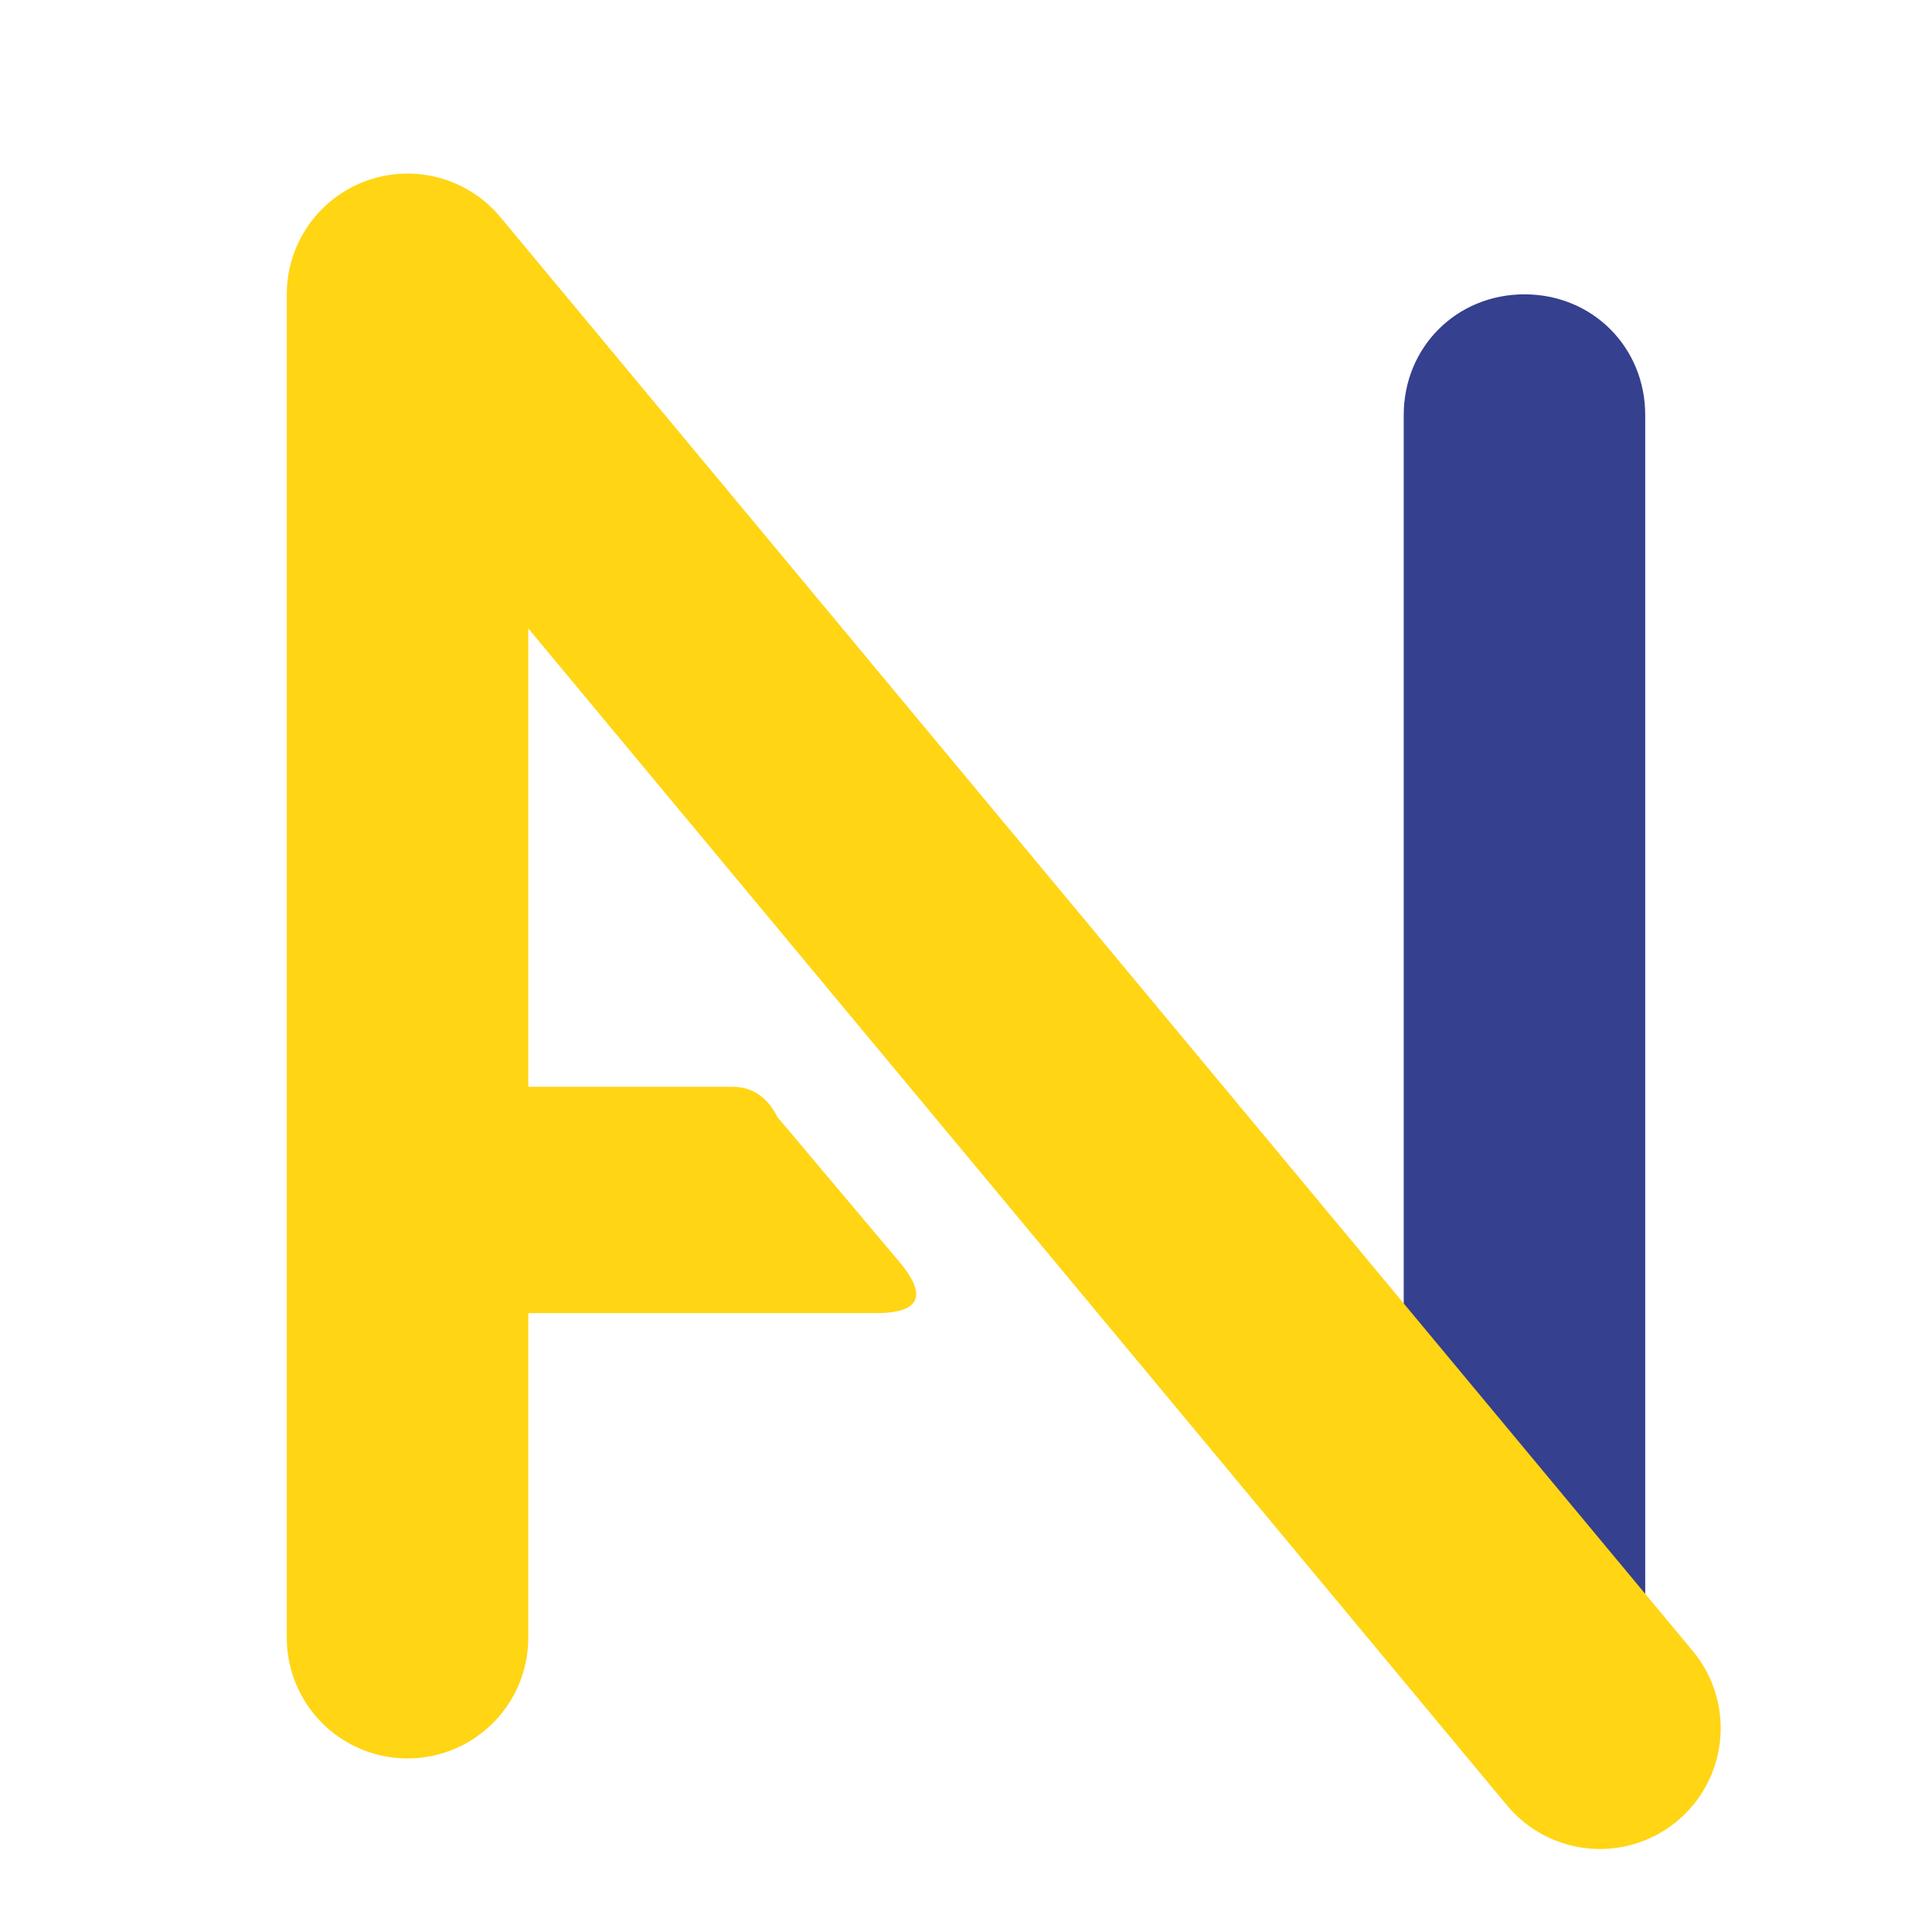
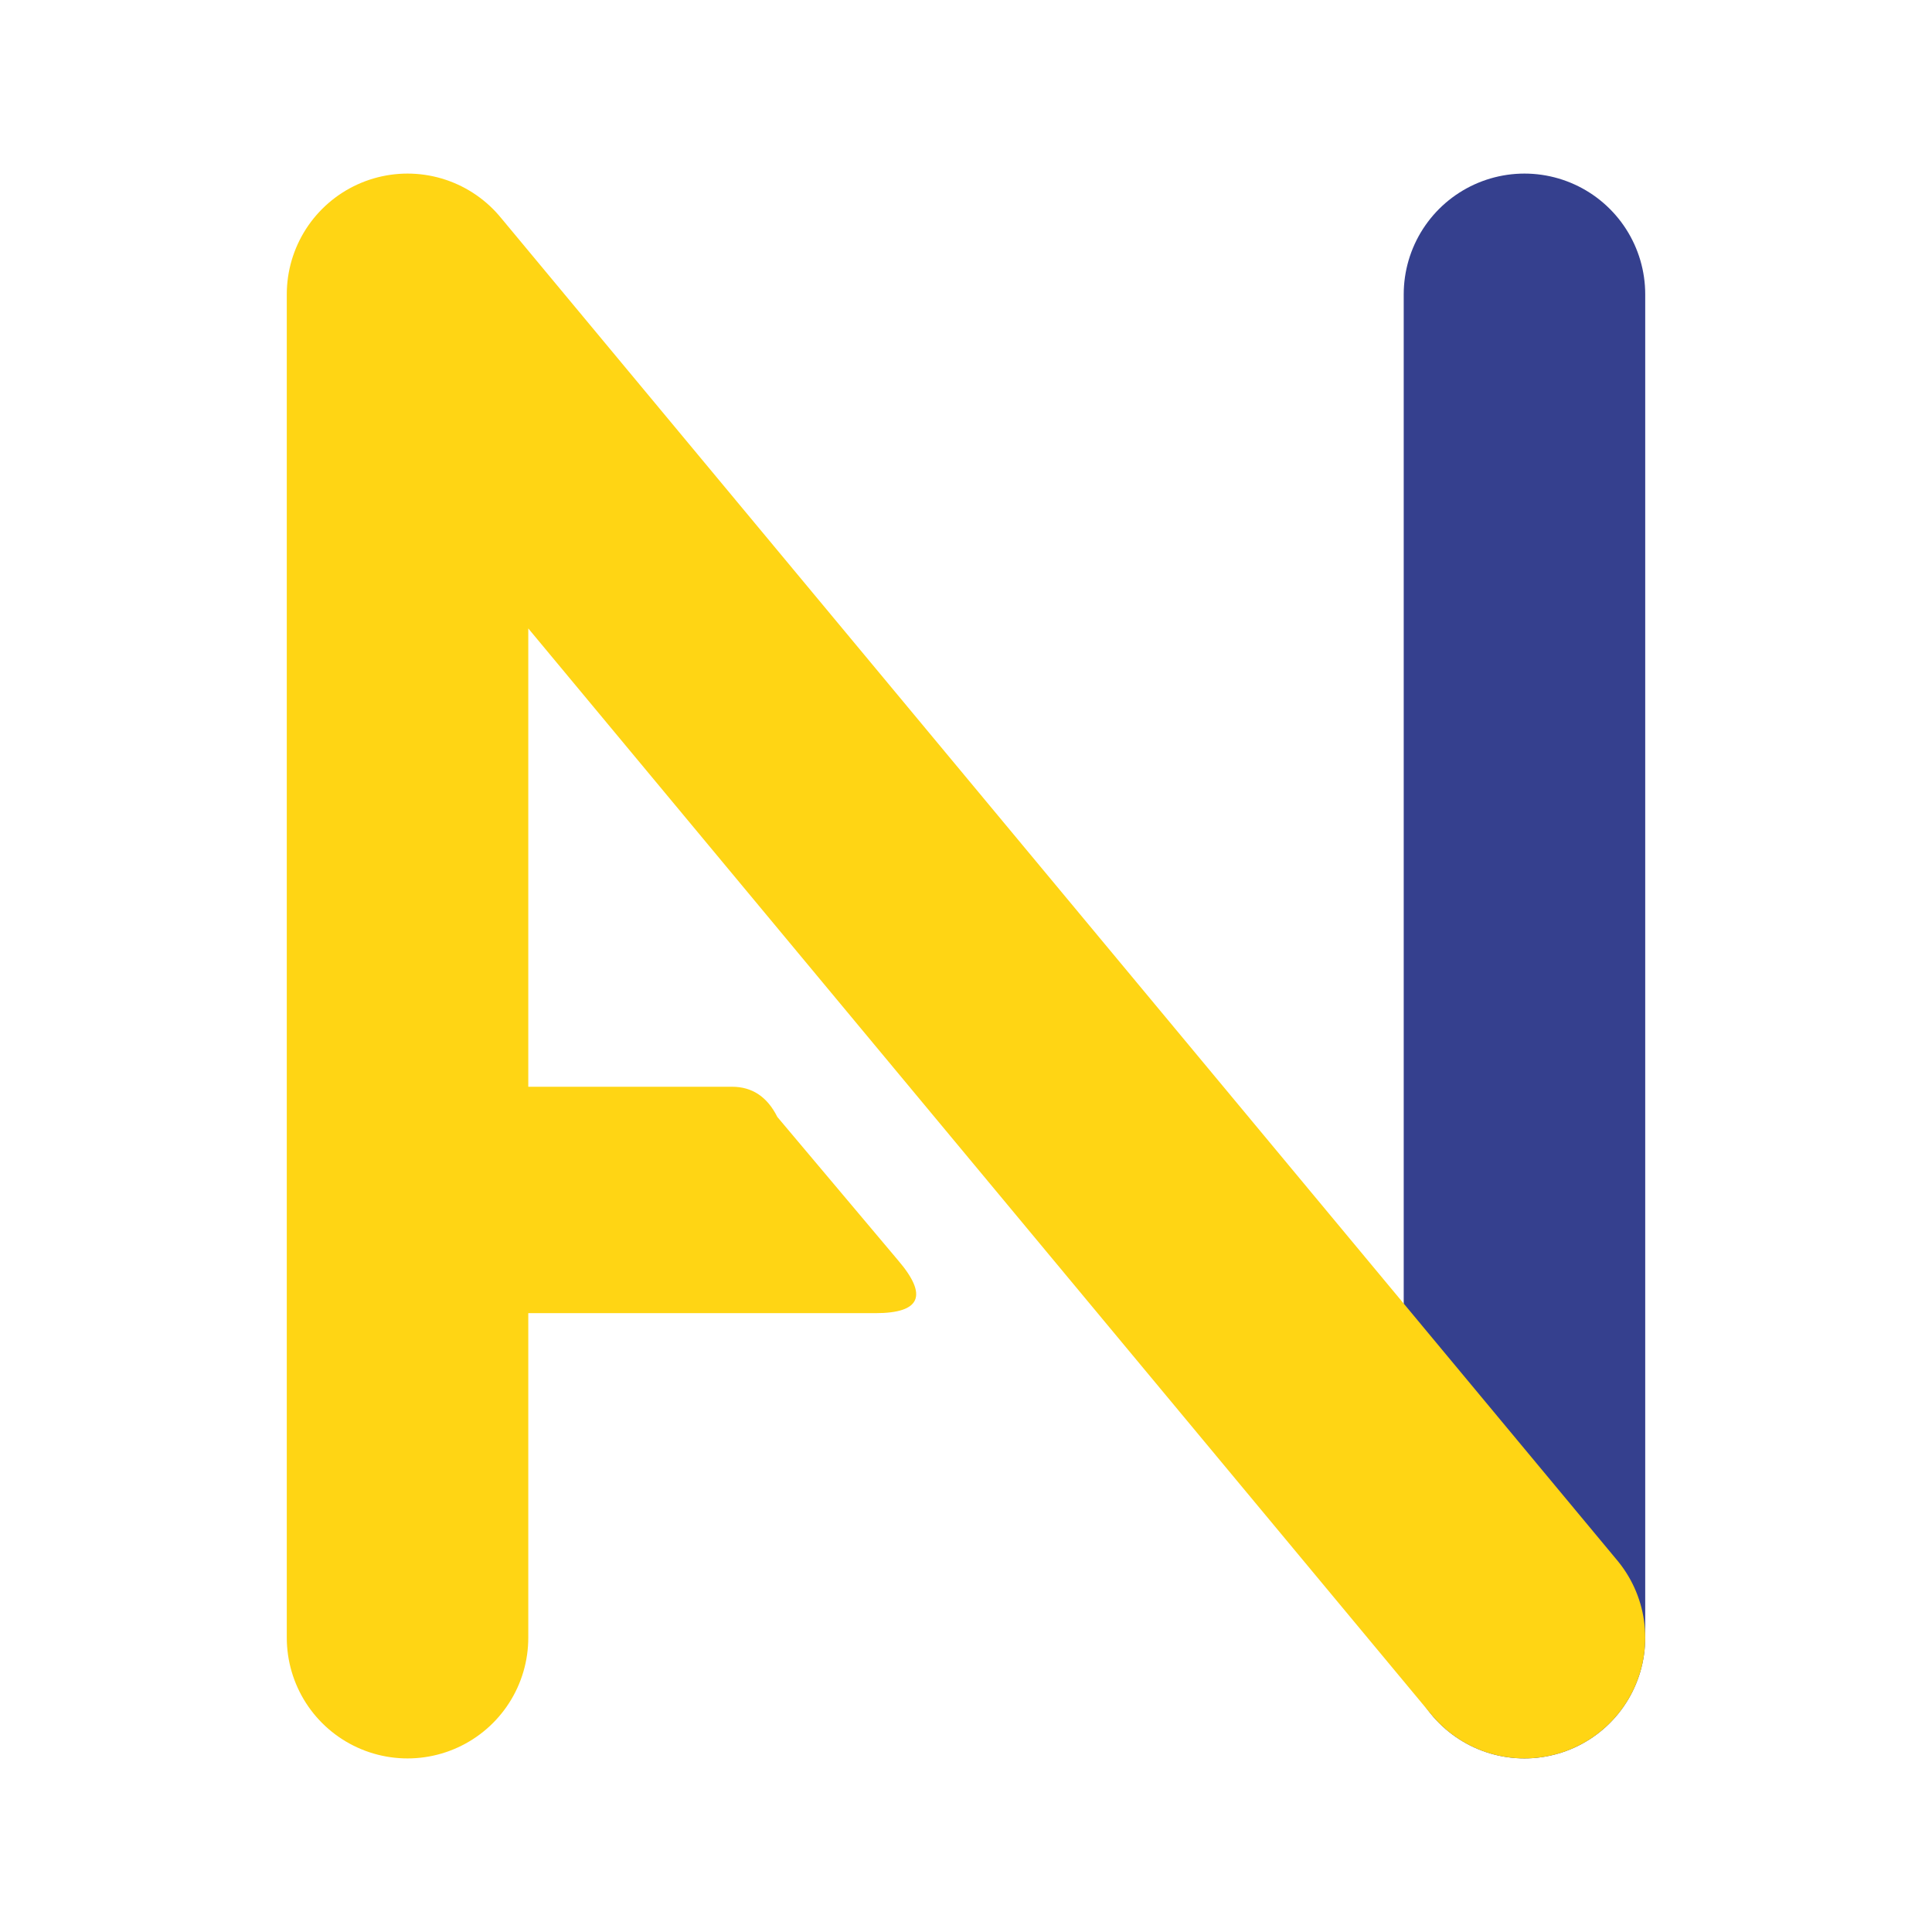
<svg xmlns="http://www.w3.org/2000/svg" viewBox="0 0 256 256" role="img" aria-label="INUVAIR yellow A integrated with blue N">
-   <path d="M202 39c9 0 16 7 16 16v157l-32-39V55c0-9 7-16 16-16z" fill="#35408e" />
+   <path d="M202 39v178" fill="none" stroke="#35408e" stroke-width="32" stroke-linecap="round" />
  <path d="M68 144h29q4 0 6 4l16 19q6 7-3 7H68q-4 0-4-4v-22q0-4 4-4z" fill="#ffd514" />
-   <path d="M54 39v178M54 39l158 190" fill="none" stroke="#ffd514" stroke-width="32" stroke-linecap="round" stroke-linejoin="round" />
+   <path d="M54 39v178M54 39l148 178" fill="none" stroke="#ffd514" stroke-width="32" stroke-linecap="round" stroke-linejoin="round" />
</svg>
